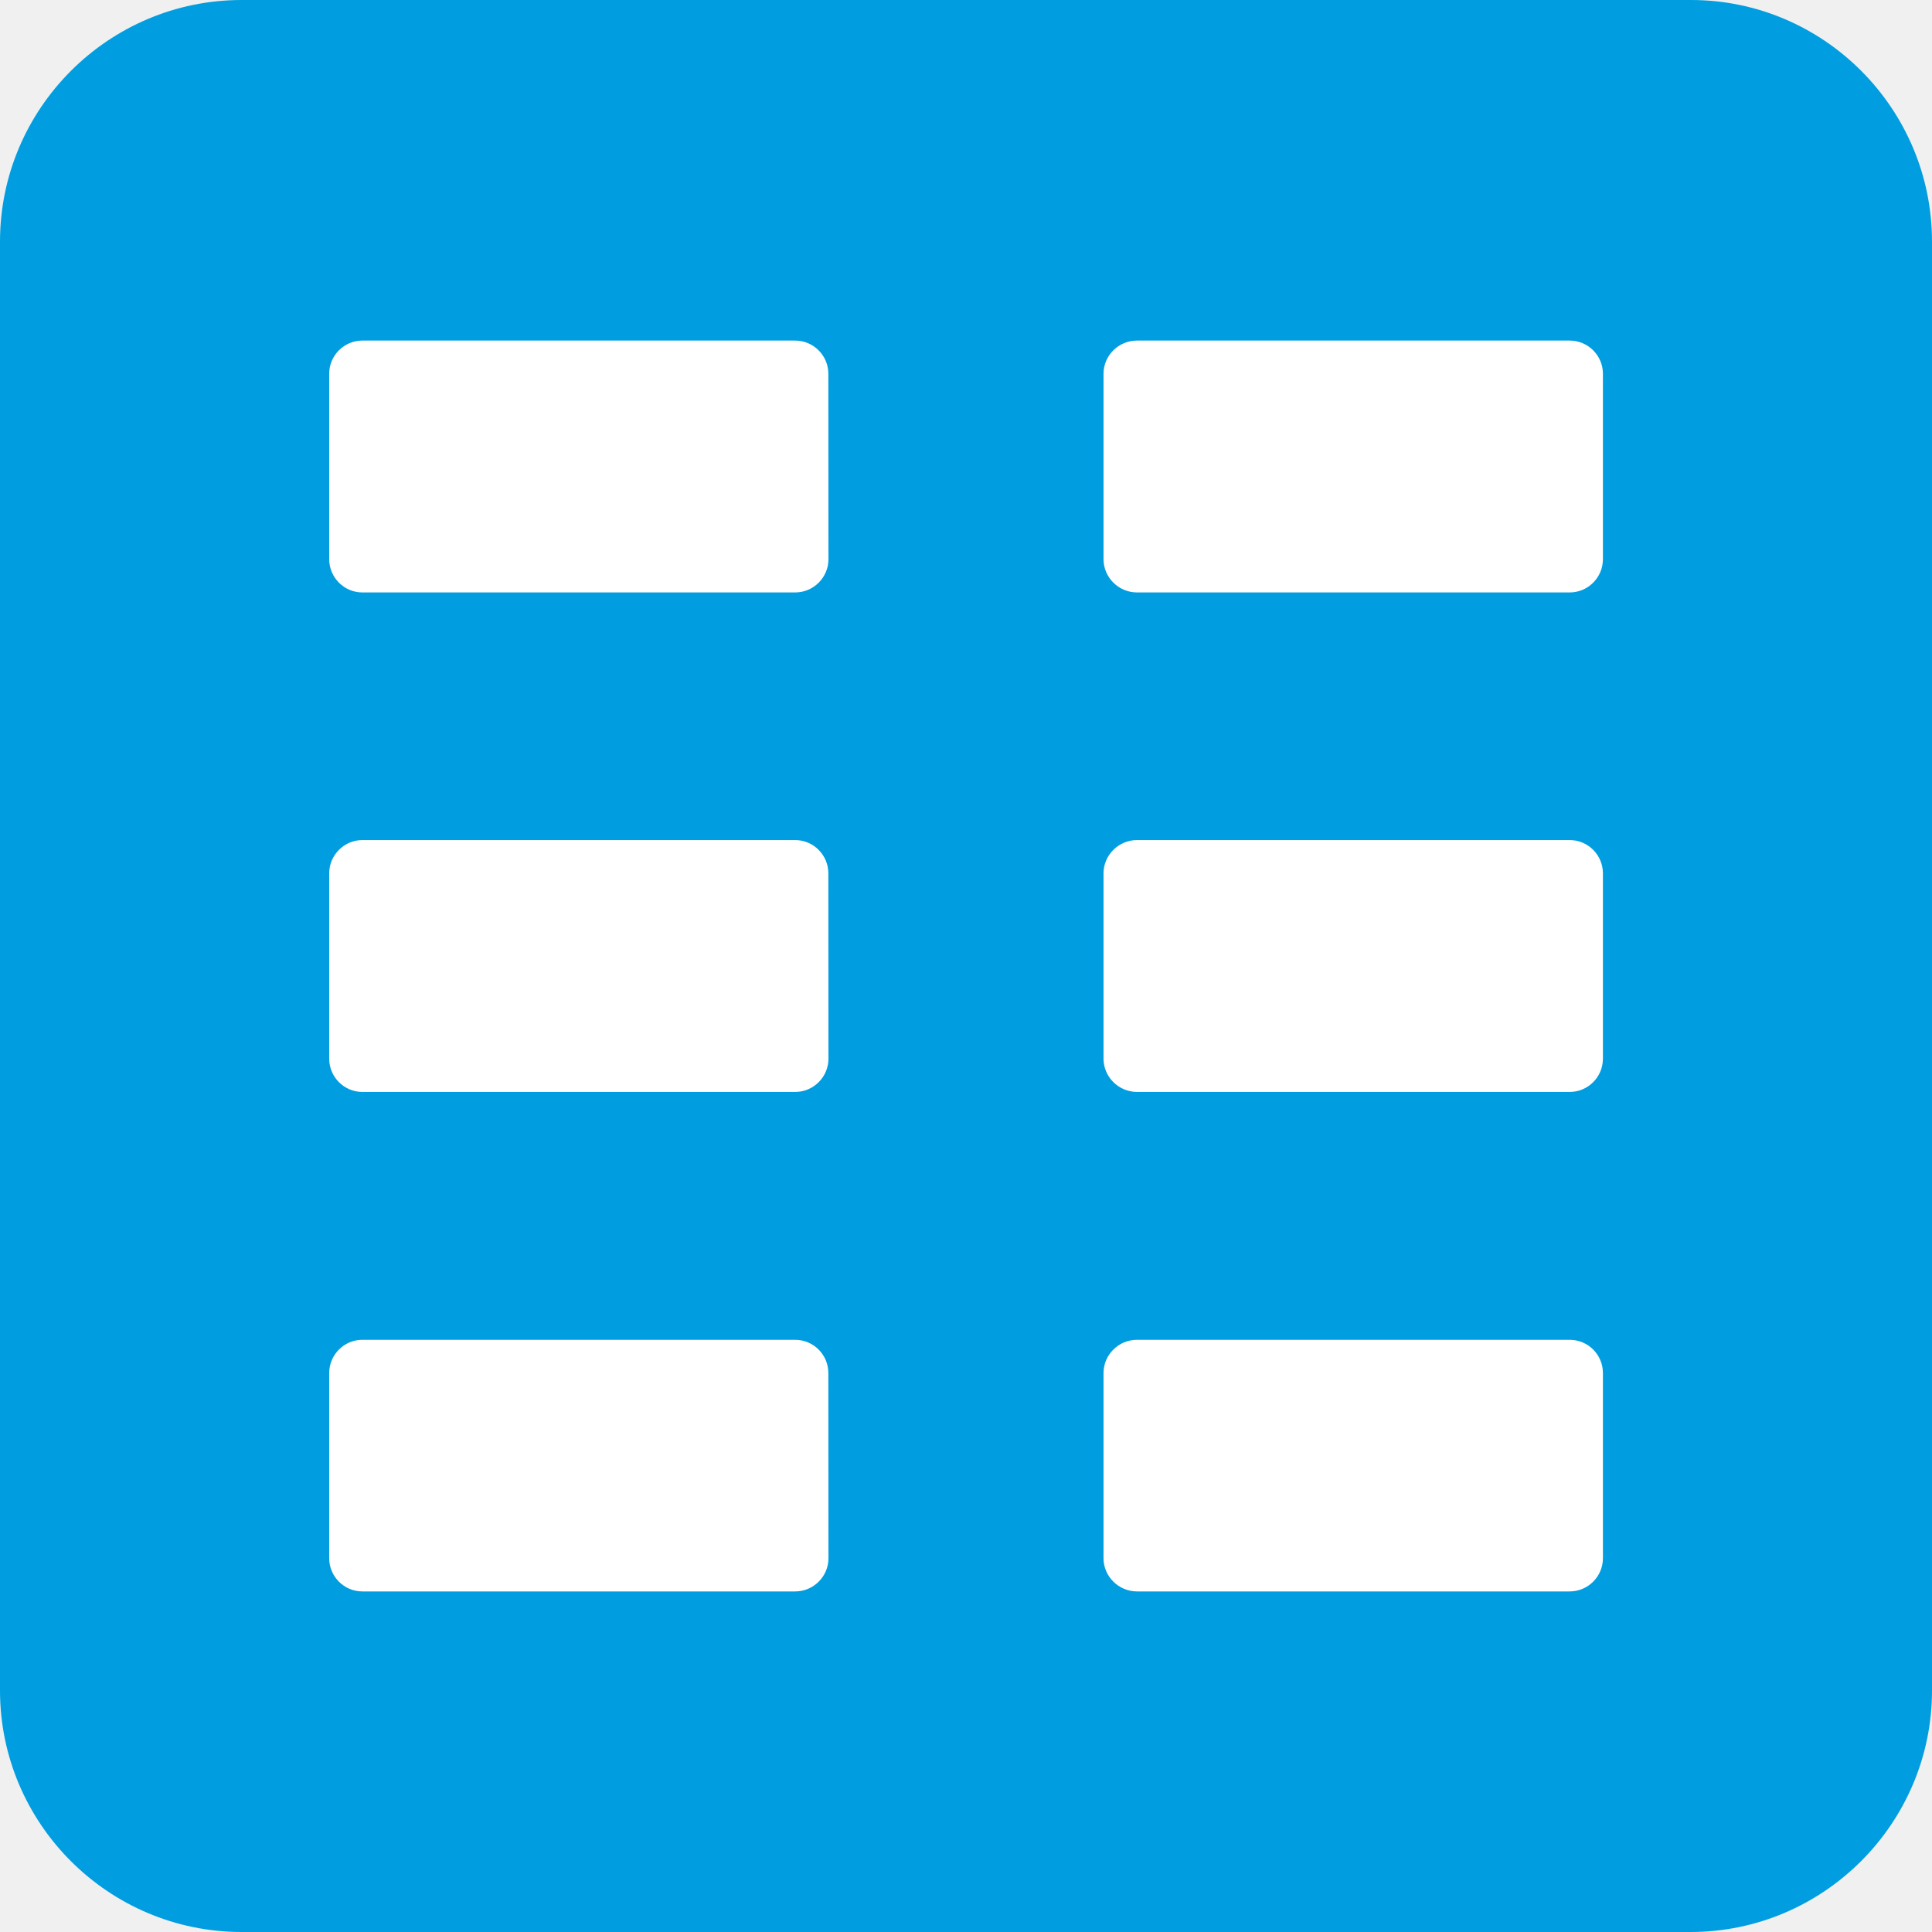
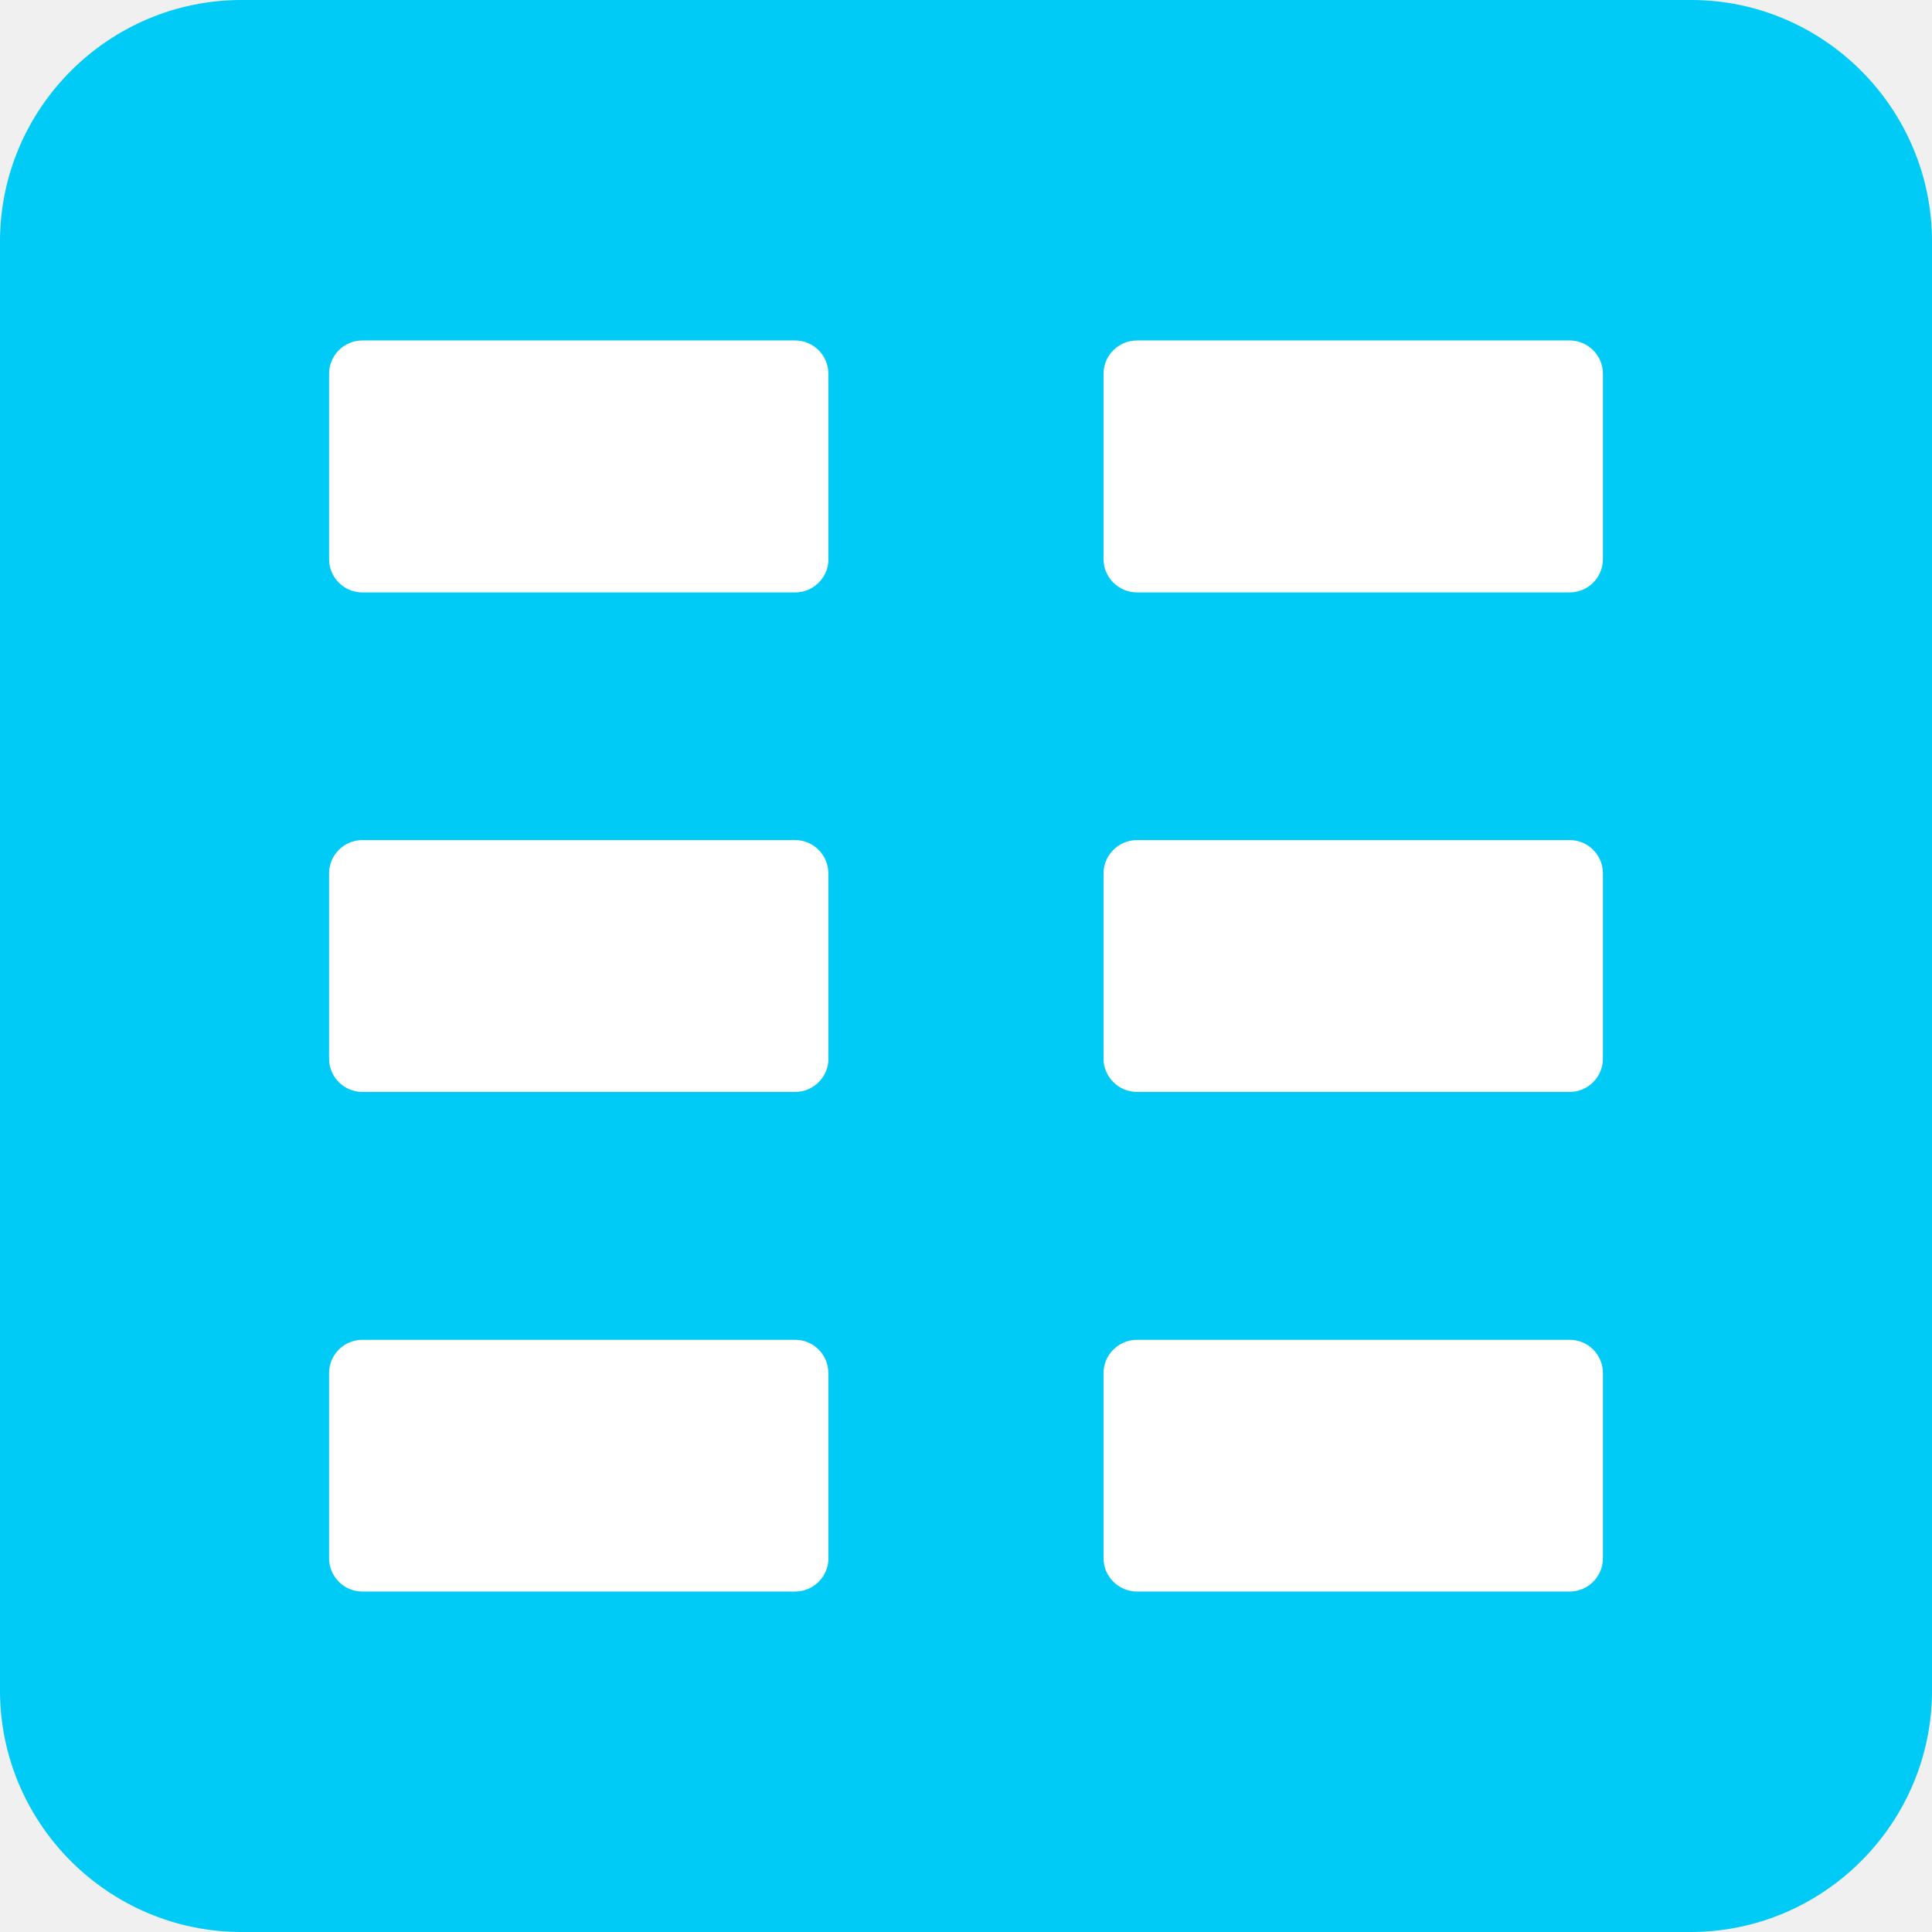
<svg xmlns="http://www.w3.org/2000/svg" version="1.1" id="Vrstva_1" x="0px" y="0px" width="15.986px" height="15.986px" viewBox="0 0 15.986 15.986" enable-background="new 0 0 15.986 15.986" xml:space="preserve">
  <g>
-     <path fill="#009EE0" d="M13.992,0H1.999C0.898,0,0,0.898,0,1.999v11.989c0,1.1,0.897,1.998,1.999,1.998h11.989   c1.1,0,1.998-0.898,1.998-1.998V1.999C15.986,0.898,15.09,0,13.992,0z" />
+     <path fill="#00CAF6" d="M13.992,0H1.999C0.898,0,0,0.898,0,1.999v11.989c0,1.1,0.897,1.998,1.999,1.998h11.989   c1.1,0,1.998-0.898,1.998-1.998V1.999C15.986,0.898,15.09,0,13.992,0z" />
    <g>
      <g>
-         <path fill="#FFFFFF" d="M6.855,4.627c0,0.151-0.124,0.275-0.275,0.275H2.998c-0.151,0-0.274-0.124-0.274-0.275V3.092     c0-0.151,0.124-0.274,0.274-0.274h3.581c0.152,0,0.275,0.124,0.275,0.274L6.855,4.627L6.855,4.627z" />
+         <path fill="#FFFFFF" d="M6.855,4.627c0,0.151-0.124,0.275-0.275,0.275H2.998c-0.152,0-0.275-0.124-0.275-0.275V3.092     c0-0.152,0.124-0.275,0.275-0.275h3.581c0.152,0,0.275,0.124,0.275,0.275V4.627z" />
      </g>
      <g>
-         <path fill="#FFFFFF" d="M6.855,8.76c0,0.151-0.124,0.275-0.275,0.275H2.998c-0.151,0-0.274-0.124-0.274-0.275V7.226     c0-0.151,0.124-0.275,0.274-0.275h3.581c0.152,0,0.275,0.124,0.275,0.275L6.855,8.76L6.855,8.76z" />
+         <path fill="#FFFFFF" d="M6.855,8.76c0,0.151-0.124,0.275-0.275,0.275H2.998c-0.152,0-0.275-0.124-0.275-0.275V7.226     c0-0.151,0.124-0.275,0.275-0.275h3.581c0.152,0,0.275,0.124,0.275,0.275V8.76z" />
      </g>
      <g>
-         <path fill="#FFFFFF" d="M6.855,12.894c0,0.15-0.124,0.274-0.275,0.274H2.998c-0.151,0-0.274-0.124-0.274-0.274v-1.533     c0-0.152,0.124-0.275,0.274-0.275h3.581c0.152,0,0.275,0.123,0.275,0.275L6.855,12.894L6.855,12.894z" />
+         <path fill="#FFFFFF" d="M6.855,12.894c0,0.151-0.124,0.275-0.275,0.275H2.998c-0.152,0-0.275-0.124-0.275-0.275v-1.533     c0-0.152,0.124-0.275,0.275-0.275h3.581c0.152,0,0.275,0.123,0.275,0.275V12.894z" />
      </g>
      <g>
        <g>
          <g>
-             <path fill="#FFFFFF" d="M13.263,4.627c0,0.151-0.123,0.275-0.275,0.275h-3.58c-0.152,0-0.277-0.124-0.277-0.275V3.092       c0-0.151,0.125-0.274,0.277-0.274h3.58c0.152,0,0.275,0.124,0.275,0.274V4.627z" />
+             <path fill="#FFFFFF" d="M13.263,4.627c0,0.151-0.123,0.275-0.275,0.275h-3.58c-0.152,0-0.277-0.124-0.277-0.275V3.092       c0-0.152,0.125-0.275,0.277-0.275h3.58c0.152,0,0.275,0.124,0.275,0.275V4.627z" />
          </g>
          <g>
            <path fill="#FFFFFF" d="M13.263,8.76c0,0.151-0.123,0.275-0.275,0.275h-3.58c-0.152,0-0.277-0.124-0.277-0.275V7.226       c0-0.151,0.125-0.275,0.277-0.275h3.58c0.152,0,0.275,0.124,0.275,0.275V8.76z" />
          </g>
          <g>
-             <path fill="#FFFFFF" d="M13.263,12.894c0,0.15-0.123,0.274-0.275,0.274h-3.58c-0.152,0-0.277-0.124-0.277-0.274v-1.533       c0-0.152,0.125-0.275,0.277-0.275h3.58c0.152,0,0.275,0.123,0.275,0.275V12.894z" />
+             <path fill="#FFFFFF" d="M13.263,12.894c0,0.151-0.123,0.275-0.275,0.275h-3.58c-0.152,0-0.277-0.124-0.277-0.275v-1.533       c0-0.152,0.125-0.275,0.277-0.275h3.58c0.152,0,0.275,0.123,0.275,0.275V12.894z" />
          </g>
        </g>
      </g>
    </g>
  </g>
</svg>
